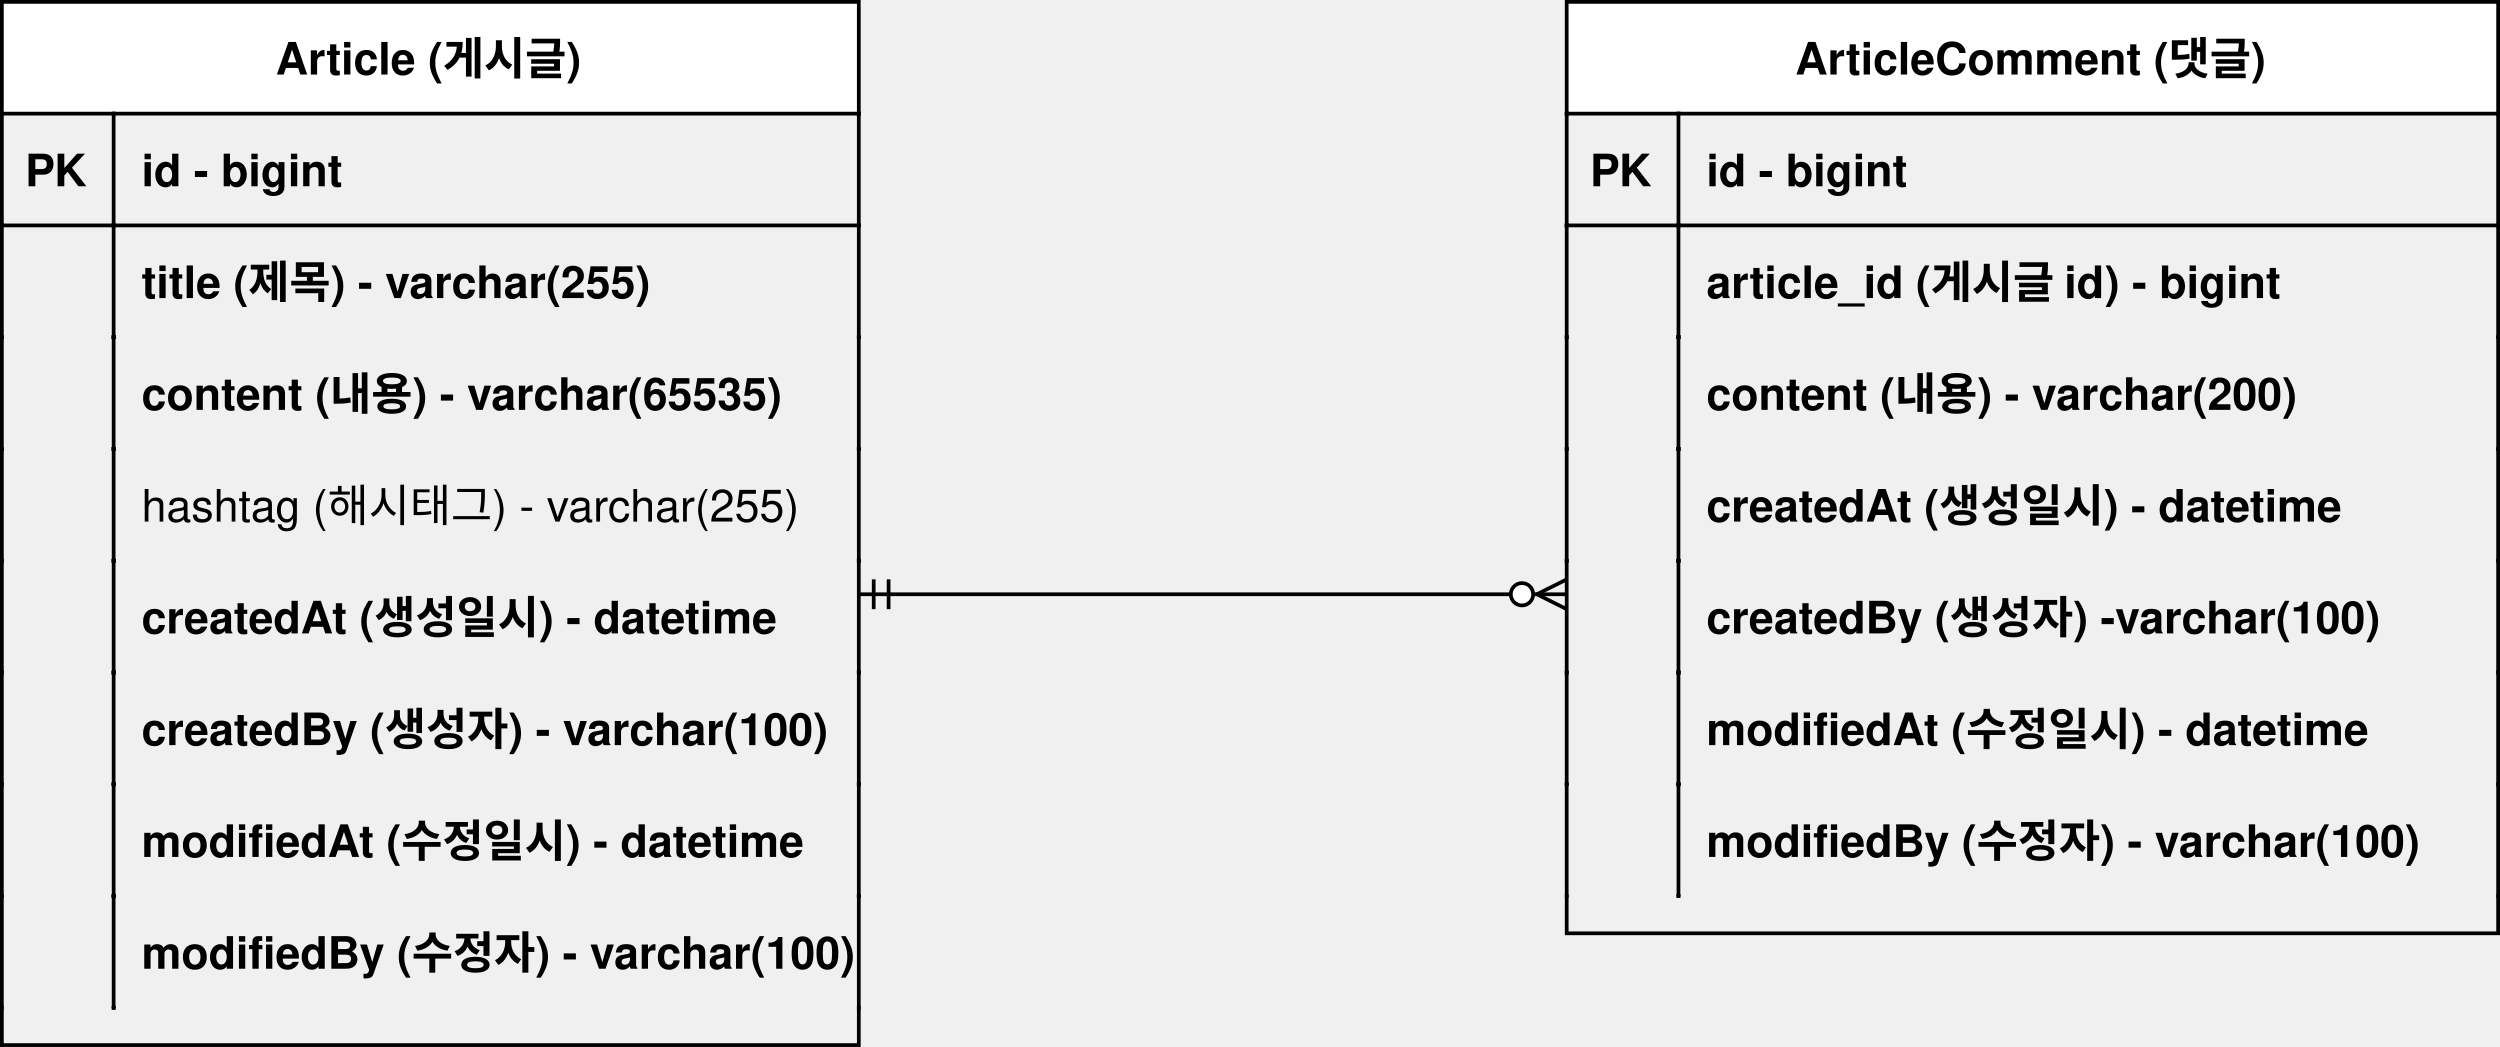
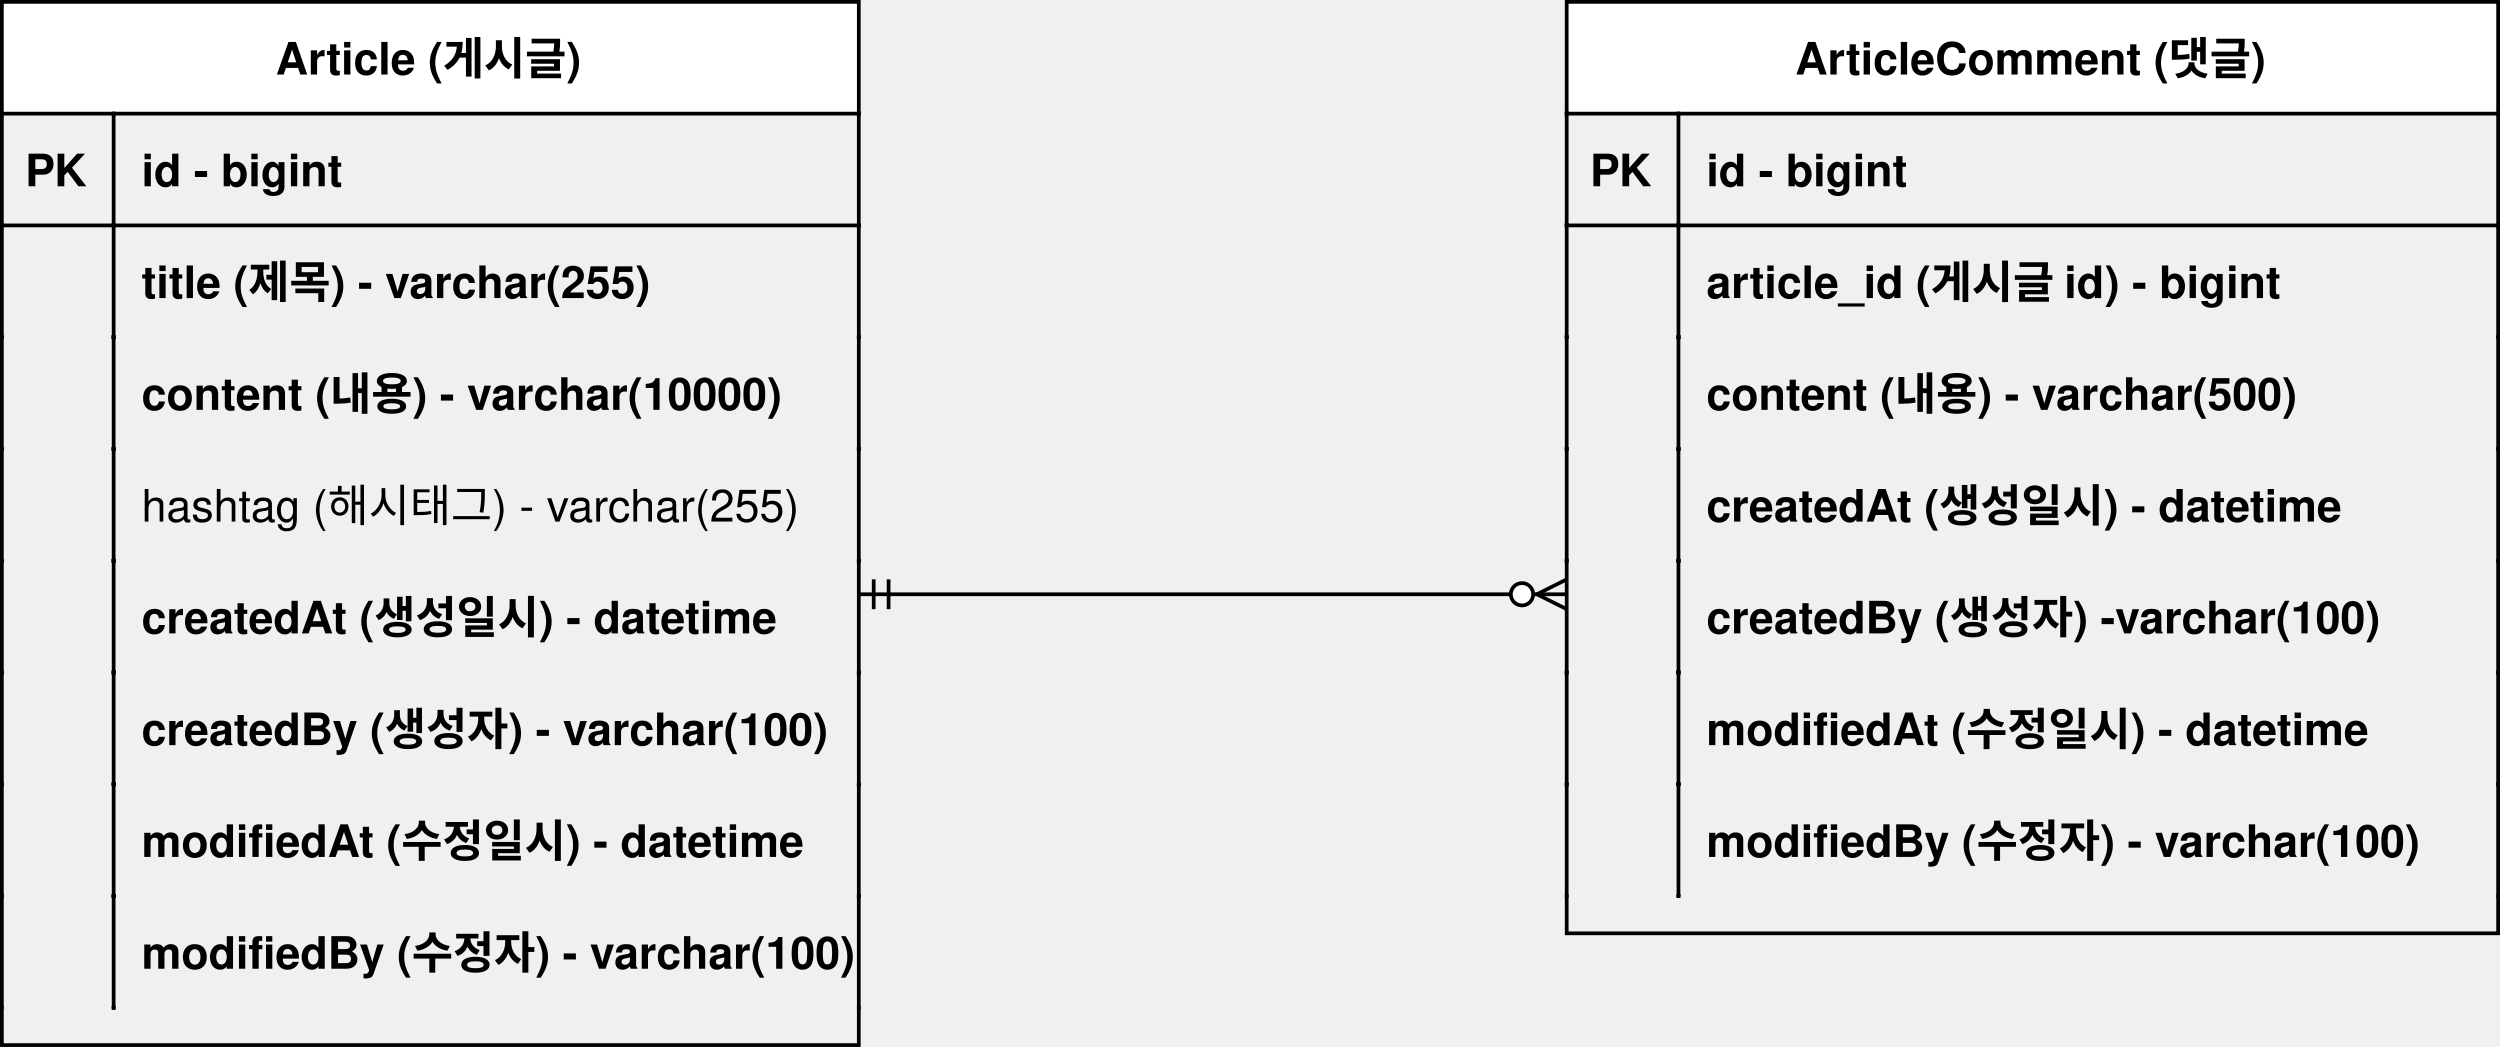
- <svg xmlns="http://www.w3.org/2000/svg" version="1.1" width="671px" height="281px" viewBox="-0.5 -0.5 671 281" content="&lt;mxfile host=&quot;app.diagrams.net&quot; modified=&quot;2022-07-15T02:31:34.974Z&quot; agent=&quot;5.0 (Macintosh; Intel Mac OS X 10_15_7) AppleWebKit/537.36 (KHTML, like Gecko) Chrome/103.0.0.0 Safari/537.36&quot; etag=&quot;yyY1R9UFAaJxvqe3d4sA&quot; version=&quot;20.1.1&quot; type=&quot;github&quot;&gt;&lt;diagram id=&quot;R2lEEEUBdFMjLlhIrx00&quot; name=&quot;Page-1&quot;&gt;7Z3RbqM4FIafxlLnYioCISGXgaQ70rbabmek1V6t3OAQawBHxm2TPv3aYIckhjRMU9KJkdIKDuYAPr/58IlNgBMkqz8oXC7uSIhiYFvhCjgTYNtDd8j/C8NaGQaFIaI4LEy90vAdvyJptKT1CYco2ynICIkZXu4aZyRN0Yzt2CCl5GW32JzEu0ddwghphu8zGOvWf3DIFoXVc63S/g3haKGO3LPklgSqwtKQLWBIXnZMaMVuSMrkKd4jmsAUpYxvuYP0J6LAnS4YE1c6BvYN/8xF6euIkChGcImz6xlJuHmW8SI3c5jgWFTzliNfOuKHc6bACSghrFhKVgGKRahUGIpzuqnZuqkHKvwesQP0H6Ph38HLMgr+deaT5finP/vqFl6eYfwk63dMGZ7xyratKzAdA98GXgCmAfB8MApyiwc864usQrZWceG1uRSLDD4Kk58xSJmUj2NxAxcEgzjl1+5Mevl6HMNlhvPihWWB4/AWrskTU47Umj/HKxQ+FOoRZbmQbrkzsSqcizh8lycjNsMYRylfnvHKEUf0Kcr4udzCjMkS8sIRZWhVW6O9TZx4c0IkQYyueRG5Q1+qRrYkTzp4KWVpO7LIYkuStieNUOos2nguw8cXZAQbRHOgRfNwmB6E/P0FofhVBCeWlbkdunz9BScx1+83BMM9k0/y+0geAhzHAYmJiG9KUqSFWBQKKVn+gDRCTBqWBMv25vr8w2smsK5d4PJzDfh6r1znH1GcsoCkGaNcSsIH4hF9QSKqPiNL6TRGc+WfynoXy4+EMd48G8S/vs3oopAqUBF/SwXOR4lgqIng/s9aGfCLZRjGD/xODdMoLoKW37hhGbSKyFbW9aZ+9yt+v3USXu3zOL/3LnAYovRd8RhUx2MrAE3rXzora6WxNxjz204KGW8gT2mYaUHdnOevx9nT4syL29ZX/veII9E6zht0dQsuyvrZEs5wGt0Wew72VOG2pYpVfSu1TqqSo9y1IJNRx4SjmGB9IBMG52aCeng/RgXt3B1QiJW/0xNhZCYRej0tygwz9SwfgLGVP8L7YDwG49EXCYtnSGcLSK9s161/qv8kyKiSye7Dxak1YxwvenYHjLMDY3R2YDhGAaMQvYHE6GthFmmaIuV1JVDh2cDvC3iMqpgxcF3HaGrUCcc8bOiZxA4bbWOjZ5+dGw1SkJfAjZp4XDw39CTjAmYLBqOCGxMwciU35PcGE+A56guEIfC9S+l9nF475qFDz2R26GgdHe7Z0dEgU3kJ6PDMRId6RNnuclDEDxmOmUpUCVRM8oU+4G1J9D4mwC+/hlbwCPluDCfodwTHqTogNTIyjiK2nvzsKNI6RbxzU0RF3RCK1I1QuXiK6PlJSRF/fYAiUzCy9nsePevAaKbLB8gbY5wMAoieC+0A0jZANsNMzweQBonMSwBI31CA6InKhIR4jnf6IR4Yeeqbc7frh/yCjszDiJ4a7TDSOkb6Z8dIg6TmJWBkaChG9KSlwshWR0THSNcROVpCxhFEHVKflBOQJNkem8GF5HRTcnam5Kihtgfm5LgVYd4YTw4Cp8tLHvc88L5JOUWjqX0gqLp7VOngw54HHD0veeHTchxDU5OOnprsJuYcoYsDnLdPy/lj3LUhlC7h2EZP8Q0yVM3NaZcMZiUcHUMTjo6ecITFU/1/OR4OzbbPfavu4u/BkA/sKNYpyDyAdKnGTwCQqrk67QLErFSjY2iq0dFTjY3m6thmpxfrZGMcNfoNpvZ11PgoalRO1WkVG/0G3c8LwEYhe/Ow0de7l91469PLyDyMdC8b+wwYqZq20y5GGnRCLwEjhr5trK93MhsNuO4GORyUj3n46N5L9hnwUTVfp1V8qIOZgg9DX03m6qNguuHW7+FI89eVXSZHXLvjyPk5Ujltp12OmPXCskL2BnJET1p2461PKyHzEHLEABwURkjVOa9WzNYPKIYMk3RabikiUzCkZwvKsCSWzR+l4Vj8+gVfnT68Ikp+kDuYrhV5ym0JTMO/cilRccVI0ac4JXEetWF+e8Blr2qI+8ZI80t63j3Agbjek3wgilKMPdwde72ZhKNcZOSJzpDcq4yj5mh/ELfmiOU01Ry9LQi+Wv7gRlG8/JEUZ/o/&lt;/diagram&gt;&lt;/mxfile&gt;" resource="https://app.diagrams.net/#Hmck0324%2Fproject-board%2Ffeature%252F%25238-domain%2Fdocument%2Fproject-board-erd.svg">
+ <svg xmlns="http://www.w3.org/2000/svg" version="1.1" width="671px" height="281px" viewBox="-0.5 -0.5 671 281" content="&lt;mxfile host=&quot;app.diagrams.net&quot; modified=&quot;2022-07-18T05:20:23.296Z&quot; agent=&quot;5.0 (Macintosh; Intel Mac OS X 10_15_7) AppleWebKit/537.36 (KHTML, like Gecko) Chrome/103.0.0.0 Safari/537.36&quot; etag=&quot;codlDDLcA8xdimap5Epx&quot; version=&quot;20.1.1&quot; type=&quot;github&quot;&gt;&lt;diagram id=&quot;R2lEEEUBdFMjLlhIrx00&quot; name=&quot;Page-1&quot;&gt;7Z1Rb5s6FMc/jaXtYRWB0JLHQNJNuq3ubjdpuk9XbnCINcCRcdtkn/7aYENS0wy6lDTgKVPh4BzIOX/44RObACdINp8pXK9uSYhiYFvhBjgzYNu2dXnJ/wjLtrCMrLFVWCKKQ2mrDN/wL6QaSusDDlG215AREjO83jcuSJqiBduzQUrJ036zJYn397qGEdIM3xYw1q0/cMhWhdVzrcr+BeFopfY8suSWBKrG0pCtYEie9kxow65JyuQhfkU0gSlKGd9yC+lPRIE7XzEmPukU2Nf8tRStLyJCohjBNc4uFiTh5kXGm1wvYYJjEecdR750xHfnzIETUEJYsZRsAhSLZKk0FMd0/cLWMg5U+G3wBujfR1f/BE/rKPjXWc7W05/+4pNbeHmE8YOM75QyvODBtq0PYD4Fvg28AMwD4PlgEuQWD3jWRxlCtlV54dFci0UG74XJzxikTMrHsbiBC4JBnPLP7sxG+Xocw3WG8+aFZYXj8AZuyQNTjtSav8QbFN4V6hFtuZBuuDOxKpyLPHyTByM2wxhHKV9e8OCIPfoUZfxYbmDGZAs9fDKij4gytNkxyXB+RiRBjG55E7lVnTnyVPKkg6dKlrYjm6x2JGl70gilzqLSc5U+viAz2CKbl1o2D6fpTsjfXxGKf4nkxDKYu6nL159wEnP9fkEwfGbySX4hyVOA4zggMRH5TUmKtBSLRiEl6++QRohJw5pgeb65Pn/xyATWhQtcfqwBXx9V6/wlmlMWkDRjlEtJ+EA8o09IZNVnZC2dxmip/FMZd7F8Txjjp+dL+T94gvxeFFIFKuO/U4HzViK40kTw9a8XZcA/P8MwvuNXaphGcZG0/MINq6TVZLY21mV8nwf++dlJeDiXcX7tXeEwRGnzfFw2zsdOAtrGXzqrotLaG4z5ZSeFjJ8gD2mYaUktj/P1efa0PPPmtvWJ/7/HkTg7Tpt0dQku2vrZGi5wGt0U77x8pgq3K1VsXj5LraOqpJG7DmQyMUxoxATrDZlweWomqJv3Jiro5uqAQqz8/SERJo2z0XcijEZalhlm6l4+AFMrv4X3wXQKppOPEhaPkC5WkH6wXfflu/p3gow6mezfXBxbM4Pjxcg2wDg5MCYnB4bTX2CUCjfEGI21NIsyTVHy+iBQ4dnAHwt4TOqYMbL4v8FQo4VwhocNvZJosNE1Nkb2ybnRogR5dtxono/ec0MvMq5gtmIwKrgxAxNXckN+bzADnqO+QLgCvteX3sfxtTM8dOiVTIOOztHhnhwdLSqVZ4cOr3E++o4OdYuy2+WgiO8ynDJVqBKomOULY8DPJdH7mAG/+hpawSPkb2M4QecIjld1QJrLaHAUsfXip6FI5xTxTk0RlfU+UqTFCJXeU0SvT0qK+NsDFJmDiVVTwzrLnsdrANJ+jNOAAKLXQg1AugZIOcz0dABpUcg8O4CMG+ej9wDRC5UJCfES7/VDPDDx1DfnrumHvEJHw8OIXho1GOkcI+OTY6RFUfPsMHLVOB+9x4hetFQY2emI6BgZfEekuYQGRxC1S31STkCSZHdsBheSY6bk7E3JUUNtD8zJcWvSXBqPDgLH1CWb3Q+0mJRTniF/NCunTgdvdj/g6HXJPk3LcUxpsgyFXpoc7sScFro4wHn7uJxv4q4LoZiC49F7iu3JUDc3p1sy9Ljg6JiCYxkKveAIi7v6/3I8HJptn/tW3cXzYMixOootFDQ8gJhS4zsASN1cnW4B0uNSo2NKjWUo9FJjq7k67oDKiy1kMzhqjFtM7TPUeCtq1E7V6RQb4xbdz3PDRqlxg42x3r00462PL6PhYcQ8bOw9YKRu2k63GGnRCT07jJinjZWh0DuZrQZcD3GQQwv5DA8f5rlk7wEfdfN1OsWH2lkv8WEeTVamWR8FY4ZbN+bIUR5X1k+OuLbhyOk5Ujttp1uO9PiBZaXGDUdcvWhpxlsfV0LDQ0iDATgojJCKOY80Zts7FEOGSTqvthSZKRgysgVlWBLL0x+l4VT8+gVfnd/9QpR8J7cw3SryVNsSmIZ/51Ki4hMjRR890TL34tCaXhNGdUPcSyPNP9Ij2nN/IK9fST4QRSnGvtofe11OwlEuMvJAF0i+q8qj5uj5IG7NEctpqjn6vSD4avWDG0Xz6mdSnPn/&lt;/diagram&gt;&lt;/mxfile&gt;" resource="https://app.diagrams.net/#Hmck0324%2Fproject-board%2Fmain%2Fdocument%2Fproject-board-erd.svg">
  <defs>
    <clipPath id="mx-clip-0-30-30-30-0">
      <rect x="0" y="30" width="30" height="30" />
    </clipPath>
    <clipPath id="mx-clip-36-30-194-30-0">
      <rect x="36" y="30" width="194" height="30" />
    </clipPath>
    <clipPath id="mx-clip-36-60-194-30-0">
      <rect x="36" y="60" width="194" height="30" />
    </clipPath>
    <clipPath id="mx-clip-36-90-194-30-0">
      <rect x="36" y="90" width="194" height="30" />
    </clipPath>
    <clipPath id="mx-clip-36-120-194-30-0">
      <rect x="36" y="120" width="194" height="30" />
    </clipPath>
    <clipPath id="mx-clip-36-150-194-30-0">
      <rect x="36" y="150" width="194" height="30" />
    </clipPath>
    <clipPath id="mx-clip-36-180-194-30-0">
      <rect x="36" y="180" width="194" height="30" />
    </clipPath>
    <clipPath id="mx-clip-36-210-194-30-0">
      <rect x="36" y="210" width="194" height="30" />
    </clipPath>
    <clipPath id="mx-clip-36-240-194-30-0">
      <rect x="36" y="240" width="194" height="30" />
    </clipPath>
    <clipPath id="mx-clip-420-30-30-30-0">
      <rect x="420" y="30" width="30" height="30" />
    </clipPath>
    <clipPath id="mx-clip-456-30-214-30-0">
      <rect x="456" y="30" width="214" height="30" />
    </clipPath>
    <clipPath id="mx-clip-456-60-214-30-0">
      <rect x="456" y="60" width="214" height="30" />
    </clipPath>
    <clipPath id="mx-clip-456-90-214-30-0">
      <rect x="456" y="90" width="214" height="30" />
    </clipPath>
    <clipPath id="mx-clip-456-120-214-30-0">
      <rect x="456" y="120" width="214" height="30" />
    </clipPath>
    <clipPath id="mx-clip-456-150-214-30-0">
      <rect x="456" y="150" width="214" height="30" />
    </clipPath>
    <clipPath id="mx-clip-456-180-214-30-0">
      <rect x="456" y="180" width="214" height="30" />
    </clipPath>
    <clipPath id="mx-clip-456-210-214-30-0">
      <rect x="456" y="210" width="214" height="30" />
    </clipPath>
  </defs>
  <g>
    <path d="M 0 30 L 0 0 L 230 0 L 230 30" fill="rgb(255, 255, 255)" stroke="rgb(0, 0, 0)" stroke-miterlimit="10" pointer-events="all" />
    <path d="M 0 30 L 0 280 L 230 280 L 230 30" fill="none" stroke="rgb(0, 0, 0)" stroke-miterlimit="10" pointer-events="none" />
    <path d="M 0 30 L 230 30" fill="none" stroke="rgb(0, 0, 0)" stroke-miterlimit="10" pointer-events="none" />
    <path d="M 30 30 L 30 60 L 30 90 L 30 120 L 30 150 L 30 180 L 30 210 L 30 240 L 30 270" fill="none" stroke="rgb(0, 0, 0)" stroke-miterlimit="10" pointer-events="none" />
    <g fill="rgb(0, 0, 0)" font-family="Helvetica" font-weight="bold" pointer-events="none" text-anchor="middle" font-size="12px">
      <text x="114.5" y="19.5">Article (게시글)</text>
    </g>
    <path d="M 0 30 M 230 30 M 230 60 L 0 60" fill="none" stroke="rgb(0, 0, 0)" stroke-linecap="square" stroke-miterlimit="10" pointer-events="none" />
    <path d="M 0 30 M 30 30 M 30 60 M 0 60" fill="none" stroke="rgb(0, 0, 0)" stroke-linecap="square" stroke-miterlimit="10" pointer-events="none" />
    <g fill="rgb(0, 0, 0)" font-family="Helvetica" font-weight="bold" pointer-events="none" clip-path="url(#mx-clip-0-30-30-30-0)" text-anchor="middle" font-size="12px">
      <text x="14.5" y="49.5">PK</text>
    </g>
    <path d="M 30 30 M 230 30 M 230 60 M 30 60" fill="none" stroke="rgb(0, 0, 0)" stroke-linecap="square" stroke-miterlimit="10" pointer-events="none" />
    <g fill="rgb(0, 0, 0)" font-family="Helvetica" font-weight="bold" text-decoration="underline" pointer-events="none" clip-path="url(#mx-clip-36-30-194-30-0)" font-size="12px">
      <text x="37.5" y="49.5">id - bigint</text>
    </g>
    <path d="M 0 60 M 30 60 M 30 90 M 0 90" fill="none" stroke="rgb(0, 0, 0)" stroke-linecap="square" stroke-miterlimit="10" pointer-events="none" />
    <path d="M 30 60 M 230 60 M 230 90 M 30 90" fill="none" stroke="rgb(0, 0, 0)" stroke-linecap="square" stroke-miterlimit="10" pointer-events="none" />
    <g fill="rgb(0, 0, 0)" font-family="Helvetica" font-weight="bold" pointer-events="none" clip-path="url(#mx-clip-36-60-194-30-0)" font-size="12px">
      <text x="37.5" y="79.5">title (제목) - varchar(255)</text>
    </g>
    <path d="M 0 90 M 30 90 M 30 120 M 0 120" fill="none" stroke="rgb(0, 0, 0)" stroke-linecap="square" stroke-miterlimit="10" pointer-events="none" />
    <path d="M 30 90 M 230 90 M 230 120 M 30 120" fill="none" stroke="rgb(0, 0, 0)" stroke-linecap="square" stroke-miterlimit="10" pointer-events="none" />
    <g fill="rgb(0, 0, 0)" font-family="Helvetica" font-weight="bold" pointer-events="none" clip-path="url(#mx-clip-36-90-194-30-0)" font-size="12px">
-       <text x="37.5" y="109.5">content (내용) - varchar(65535)</text>
+       <text x="37.5" y="109.5">content (내용) - varchar(10000)</text>
    </g>
    <path d="M 0 120 M 30 120 M 30 150 M 0 150" fill="none" stroke="rgb(0, 0, 0)" stroke-linecap="square" stroke-miterlimit="10" pointer-events="none" />
    <path d="M 30 120 M 230 120 M 230 150 M 30 150" fill="none" stroke="rgb(0, 0, 0)" stroke-linecap="square" stroke-miterlimit="10" pointer-events="none" />
    <g fill="rgb(0, 0, 0)" font-family="Helvetica" pointer-events="none" clip-path="url(#mx-clip-36-120-194-30-0)" font-size="12px">
      <text x="37.5" y="139.5">hashtag (해시태그) - varchar(255)</text>
    </g>
    <path d="M 0 150 M 30 150 M 30 180 M 0 180" fill="none" stroke="rgb(0, 0, 0)" stroke-linecap="square" stroke-miterlimit="10" pointer-events="none" />
    <path d="M 30 150 M 230 150 M 230 180 M 30 180" fill="none" stroke="rgb(0, 0, 0)" stroke-linecap="square" stroke-miterlimit="10" pointer-events="none" />
    <g fill="rgb(0, 0, 0)" font-family="Helvetica" font-weight="bold" pointer-events="none" clip-path="url(#mx-clip-36-150-194-30-0)" font-size="12px">
      <text x="37.5" y="169.5">createdAt (생성일시) - datetime</text>
    </g>
    <path d="M 0 180 M 30 180 M 30 210 M 0 210" fill="none" stroke="rgb(0, 0, 0)" stroke-linecap="square" stroke-miterlimit="10" pointer-events="none" />
    <path d="M 30 180 M 230 180 M 230 210 M 30 210" fill="none" stroke="rgb(0, 0, 0)" stroke-linecap="square" stroke-miterlimit="10" pointer-events="none" />
    <g fill="rgb(0, 0, 0)" font-family="Helvetica" font-weight="bold" pointer-events="none" clip-path="url(#mx-clip-36-180-194-30-0)" font-size="12px">
      <text x="37.5" y="199.5">createdBy (생성자) - varchar(100)</text>
    </g>
    <path d="M 0 210 M 30 210 M 30 240 M 0 240" fill="none" stroke="rgb(0, 0, 0)" stroke-linecap="square" stroke-miterlimit="10" pointer-events="none" />
    <path d="M 30 210 M 230 210 M 230 240 M 30 240" fill="none" stroke="rgb(0, 0, 0)" stroke-linecap="square" stroke-miterlimit="10" pointer-events="none" />
    <g fill="rgb(0, 0, 0)" font-family="Helvetica" font-weight="bold" pointer-events="none" clip-path="url(#mx-clip-36-210-194-30-0)" font-size="12px">
      <text x="37.5" y="229.5">modifiedAt (수정일시) - datetime</text>
    </g>
    <path d="M 0 240 M 30 240 M 30 270 M 0 270" fill="none" stroke="rgb(0, 0, 0)" stroke-linecap="square" stroke-miterlimit="10" pointer-events="none" />
    <path d="M 30 240 M 230 240 M 230 270 M 30 270" fill="none" stroke="rgb(0, 0, 0)" stroke-linecap="square" stroke-miterlimit="10" pointer-events="none" />
    <g fill="rgb(0, 0, 0)" font-family="Helvetica" font-weight="bold" pointer-events="none" clip-path="url(#mx-clip-36-240-194-30-0)" font-size="12px">
      <text x="37.5" y="259.5">modifiedBy (수정자) - varchar(100)</text>
    </g>
    <path d="M 420 30 L 420 0 L 670 0 L 670 30" fill="rgb(255, 255, 255)" stroke="rgb(0, 0, 0)" stroke-miterlimit="10" pointer-events="none" />
    <path d="M 420 30 L 420 250 L 670 250 L 670 30" fill="none" stroke="rgb(0, 0, 0)" stroke-miterlimit="10" pointer-events="none" />
    <path d="M 420 30 L 670 30" fill="none" stroke="rgb(0, 0, 0)" stroke-miterlimit="10" pointer-events="none" />
    <path d="M 450 30 L 450 60 L 450 90 L 450 120 L 450 150 L 450 180 L 450 210 L 450 240" fill="none" stroke="rgb(0, 0, 0)" stroke-miterlimit="10" pointer-events="none" />
    <g fill="rgb(0, 0, 0)" font-family="Helvetica" font-weight="bold" pointer-events="none" text-anchor="middle" font-size="12px">
      <text x="544.5" y="19.5">ArticleComment (댓글)</text>
    </g>
    <path d="M 420 30 M 670 30 M 670 60 L 420 60" fill="none" stroke="rgb(0, 0, 0)" stroke-linecap="square" stroke-miterlimit="10" pointer-events="none" />
    <path d="M 420 30 M 450 30 M 450 60 M 420 60" fill="none" stroke="rgb(0, 0, 0)" stroke-linecap="square" stroke-miterlimit="10" pointer-events="none" />
    <g fill="rgb(0, 0, 0)" font-family="Helvetica" font-weight="bold" pointer-events="none" clip-path="url(#mx-clip-420-30-30-30-0)" text-anchor="middle" font-size="12px">
      <text x="434.5" y="49.5">PK</text>
    </g>
    <path d="M 450 30 M 670 30 M 670 60 M 450 60" fill="none" stroke="rgb(0, 0, 0)" stroke-linecap="square" stroke-miterlimit="10" pointer-events="none" />
    <g fill="rgb(0, 0, 0)" font-family="Helvetica" font-weight="bold" text-decoration="underline" pointer-events="none" clip-path="url(#mx-clip-456-30-214-30-0)" font-size="12px">
      <text x="457.5" y="49.5">id - bigint</text>
    </g>
    <path d="M 420 60 M 450 60 M 450 90 M 420 90" fill="none" stroke="rgb(0, 0, 0)" stroke-linecap="square" stroke-miterlimit="10" pointer-events="none" />
    <path d="M 450 60 M 670 60 M 670 90 M 450 90" fill="none" stroke="rgb(0, 0, 0)" stroke-linecap="square" stroke-miterlimit="10" pointer-events="none" />
    <g fill="rgb(0, 0, 0)" font-family="Helvetica" font-weight="bold" pointer-events="none" clip-path="url(#mx-clip-456-60-214-30-0)" font-size="12px">
      <text x="457.5" y="79.5">article_id (게시글 id) - bigint</text>
    </g>
    <path d="M 420 90 M 450 90 M 450 120 M 420 120" fill="none" stroke="rgb(0, 0, 0)" stroke-linecap="square" stroke-miterlimit="10" pointer-events="none" />
    <path d="M 450 90 M 670 90 M 670 120 M 450 120" fill="none" stroke="rgb(0, 0, 0)" stroke-linecap="square" stroke-miterlimit="10" pointer-events="none" />
    <g fill="rgb(0, 0, 0)" font-family="Helvetica" font-weight="bold" pointer-events="none" clip-path="url(#mx-clip-456-90-214-30-0)" font-size="12px">
-       <text x="457.5" y="109.5">content (내용) - varchar(200)</text>
+       <text x="457.5" y="109.5">content (내용) - varchar(500)</text>
    </g>
    <path d="M 420 120 M 450 120 M 450 150 M 420 150" fill="none" stroke="rgb(0, 0, 0)" stroke-linecap="square" stroke-miterlimit="10" pointer-events="none" />
    <path d="M 450 120 M 670 120 M 670 150 M 450 150" fill="none" stroke="rgb(0, 0, 0)" stroke-linecap="square" stroke-miterlimit="10" pointer-events="none" />
    <g fill="rgb(0, 0, 0)" font-family="Helvetica" font-weight="bold" pointer-events="none" clip-path="url(#mx-clip-456-120-214-30-0)" font-size="12px">
      <text x="457.5" y="139.5">createdAt (생성일시) - datetime</text>
    </g>
    <path d="M 420 150 M 450 150 M 450 180 M 420 180" fill="none" stroke="rgb(0, 0, 0)" stroke-linecap="square" stroke-miterlimit="10" pointer-events="none" />
    <path d="M 450 150 M 670 150 M 670 180 M 450 180" fill="none" stroke="rgb(0, 0, 0)" stroke-linecap="square" stroke-miterlimit="10" pointer-events="none" />
    <g fill="rgb(0, 0, 0)" font-family="Helvetica" font-weight="bold" pointer-events="none" clip-path="url(#mx-clip-456-150-214-30-0)" font-size="12px">
      <text x="457.5" y="169.5">createdBy (생성자) -varchar(100)</text>
    </g>
    <path d="M 420 180 M 450 180 M 450 210 M 420 210" fill="none" stroke="rgb(0, 0, 0)" stroke-linecap="square" stroke-miterlimit="10" pointer-events="none" />
    <path d="M 450 180 M 670 180 M 670 210 M 450 210" fill="none" stroke="rgb(0, 0, 0)" stroke-linecap="square" stroke-miterlimit="10" pointer-events="none" />
    <g fill="rgb(0, 0, 0)" font-family="Helvetica" font-weight="bold" pointer-events="none" clip-path="url(#mx-clip-456-180-214-30-0)" font-size="12px">
      <text x="457.5" y="199.5">modifiedAt (수정일시) - datetime</text>
    </g>
    <path d="M 420 210 M 450 210 M 450 240 M 420 240" fill="none" stroke="rgb(0, 0, 0)" stroke-linecap="square" stroke-miterlimit="10" pointer-events="none" />
    <path d="M 450 210 M 670 210 M 670 240 M 450 240" fill="none" stroke="rgb(0, 0, 0)" stroke-linecap="square" stroke-miterlimit="10" pointer-events="none" />
    <g fill="rgb(0, 0, 0)" font-family="Helvetica" font-weight="bold" pointer-events="none" clip-path="url(#mx-clip-456-210-214-30-0)" font-size="12px">
      <text x="457.5" y="229.5">modifiedBy (수정자) - varchar(100)</text>
    </g>
    <path d="M 230 159 L 260 159 L 390 159 L 420 159" fill="none" stroke="rgb(0, 0, 0)" stroke-miterlimit="10" pointer-events="none" />
    <path d="M 234 155 L 234 163 M 238 155 L 238 163" fill="none" stroke="rgb(0, 0, 0)" stroke-miterlimit="10" pointer-events="none" />
    <ellipse cx="408" cy="159" rx="3" ry="3" fill="#ffffff" stroke="rgb(0, 0, 0)" pointer-events="none" />
    <path d="M 420 155 L 412 159 L 420 163" fill="none" stroke="rgb(0, 0, 0)" stroke-miterlimit="10" pointer-events="none" />
  </g>
</svg>
